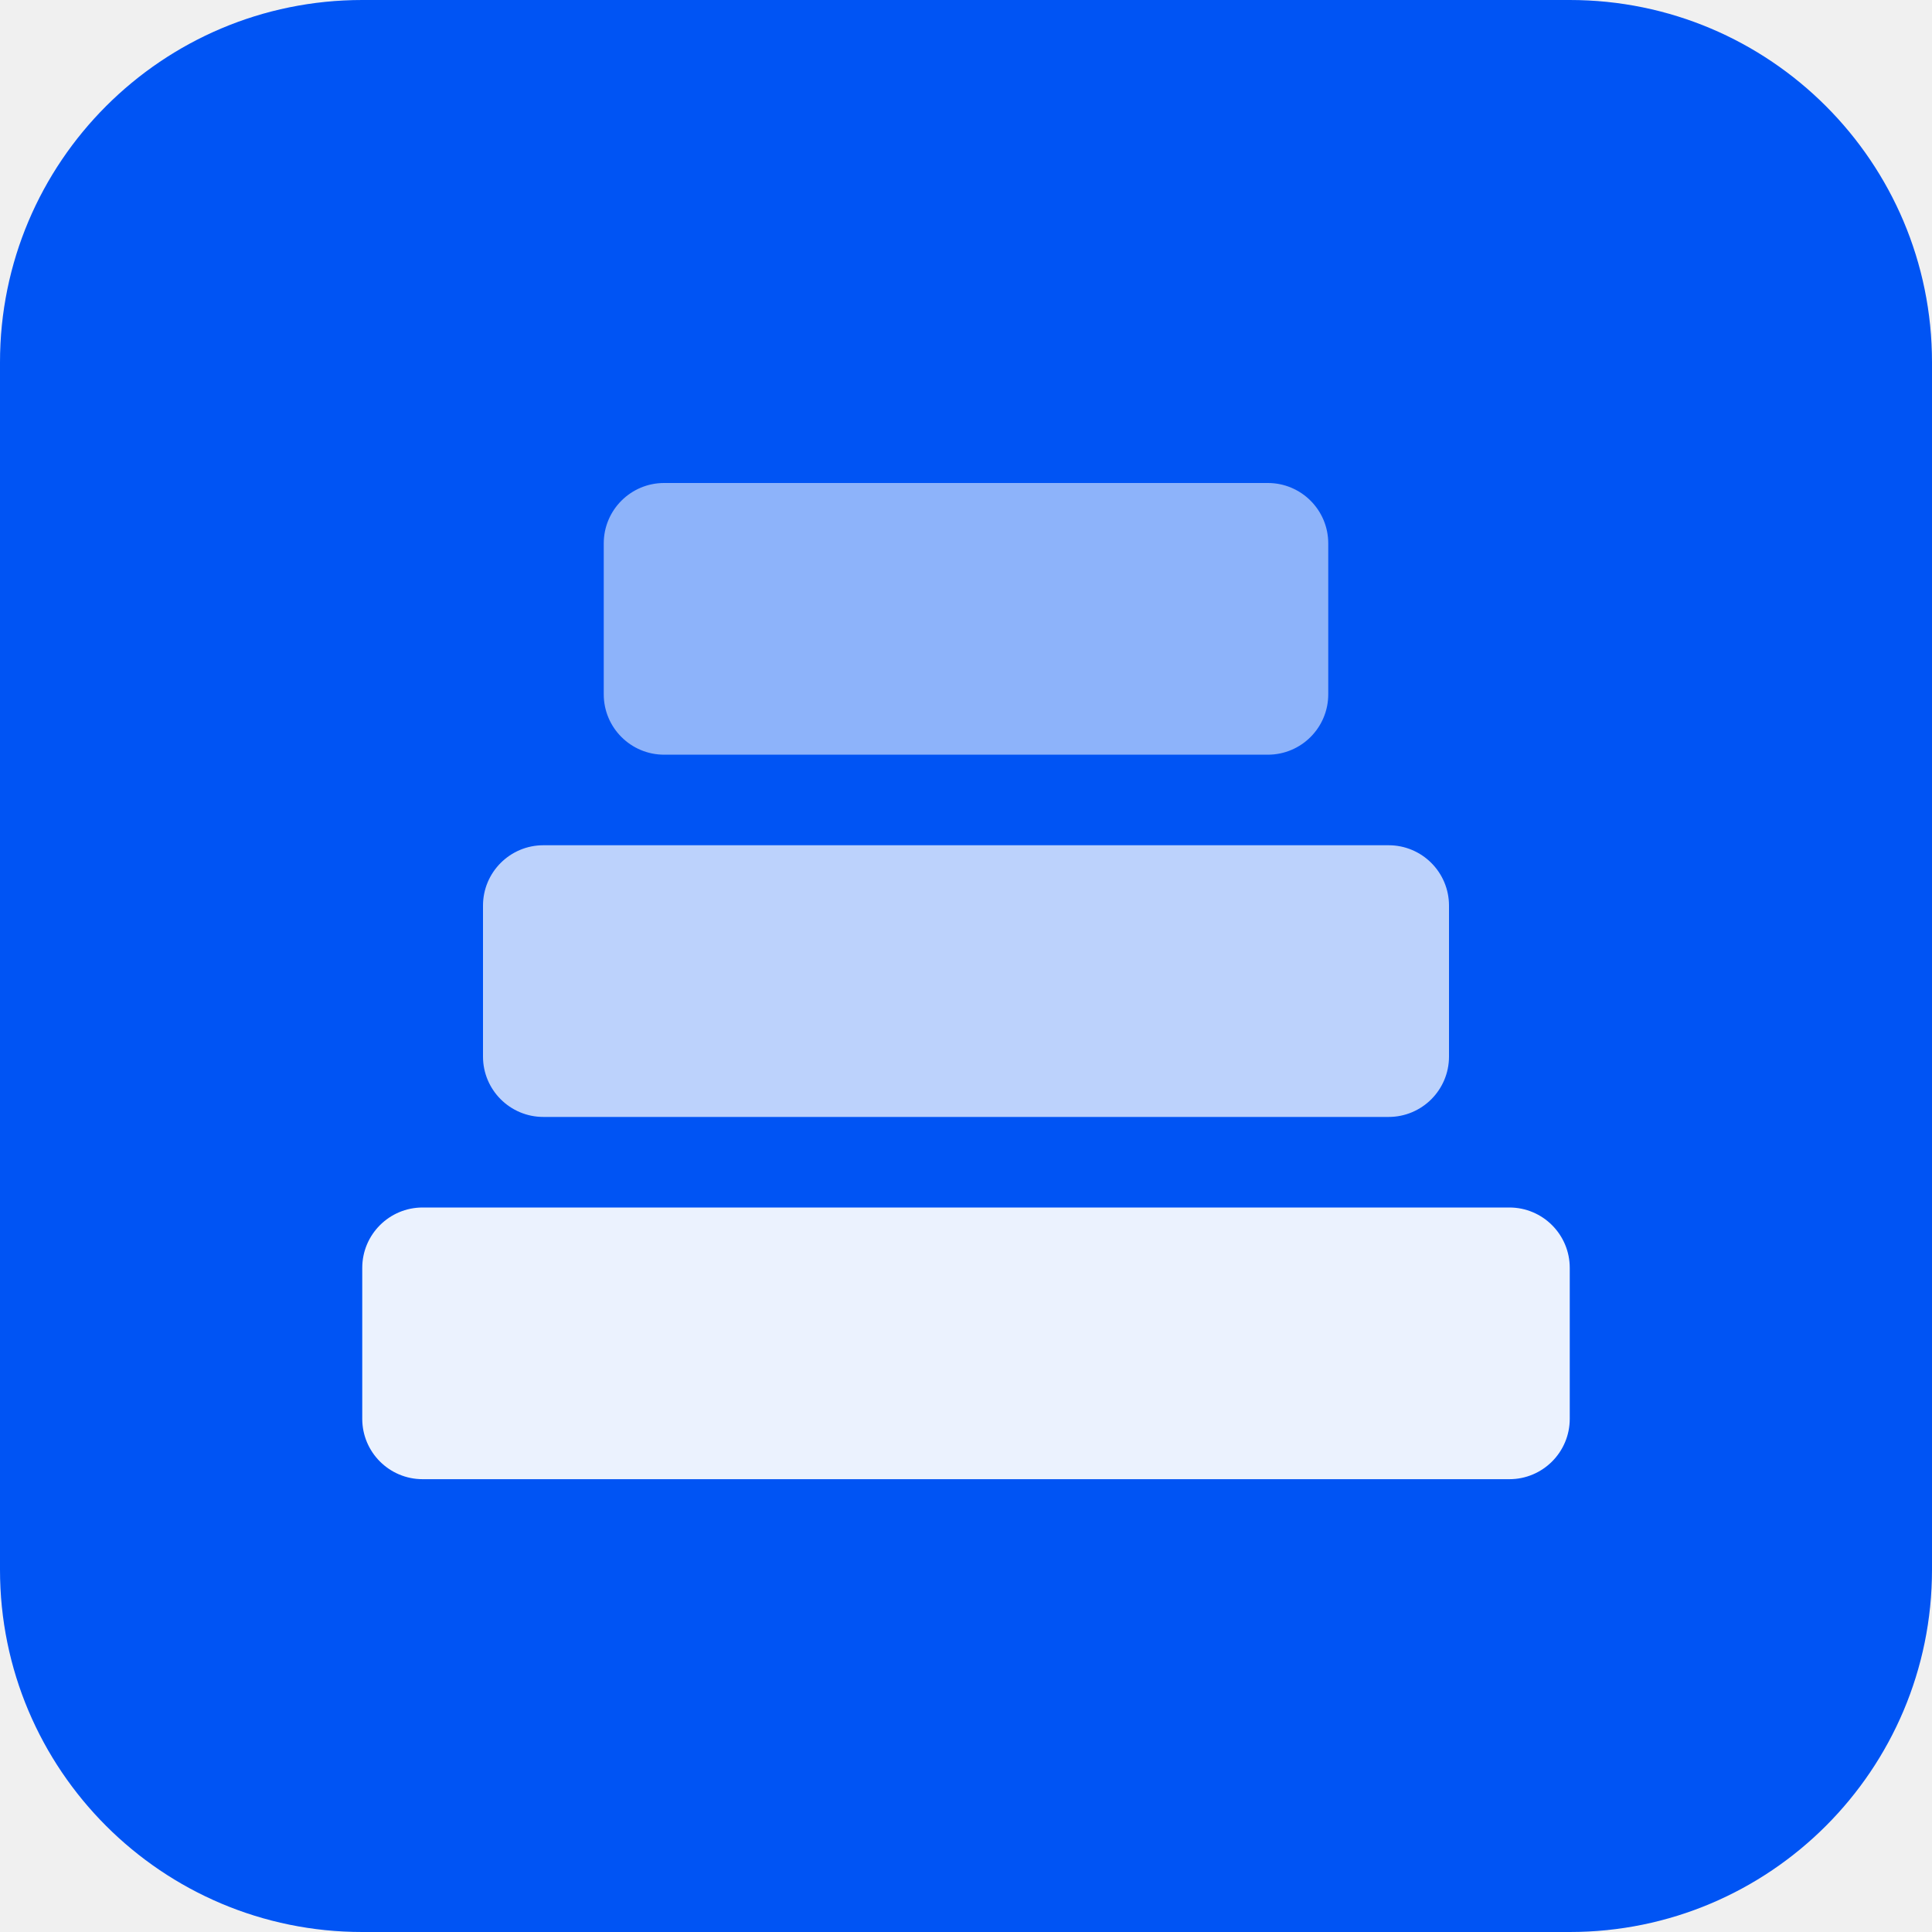
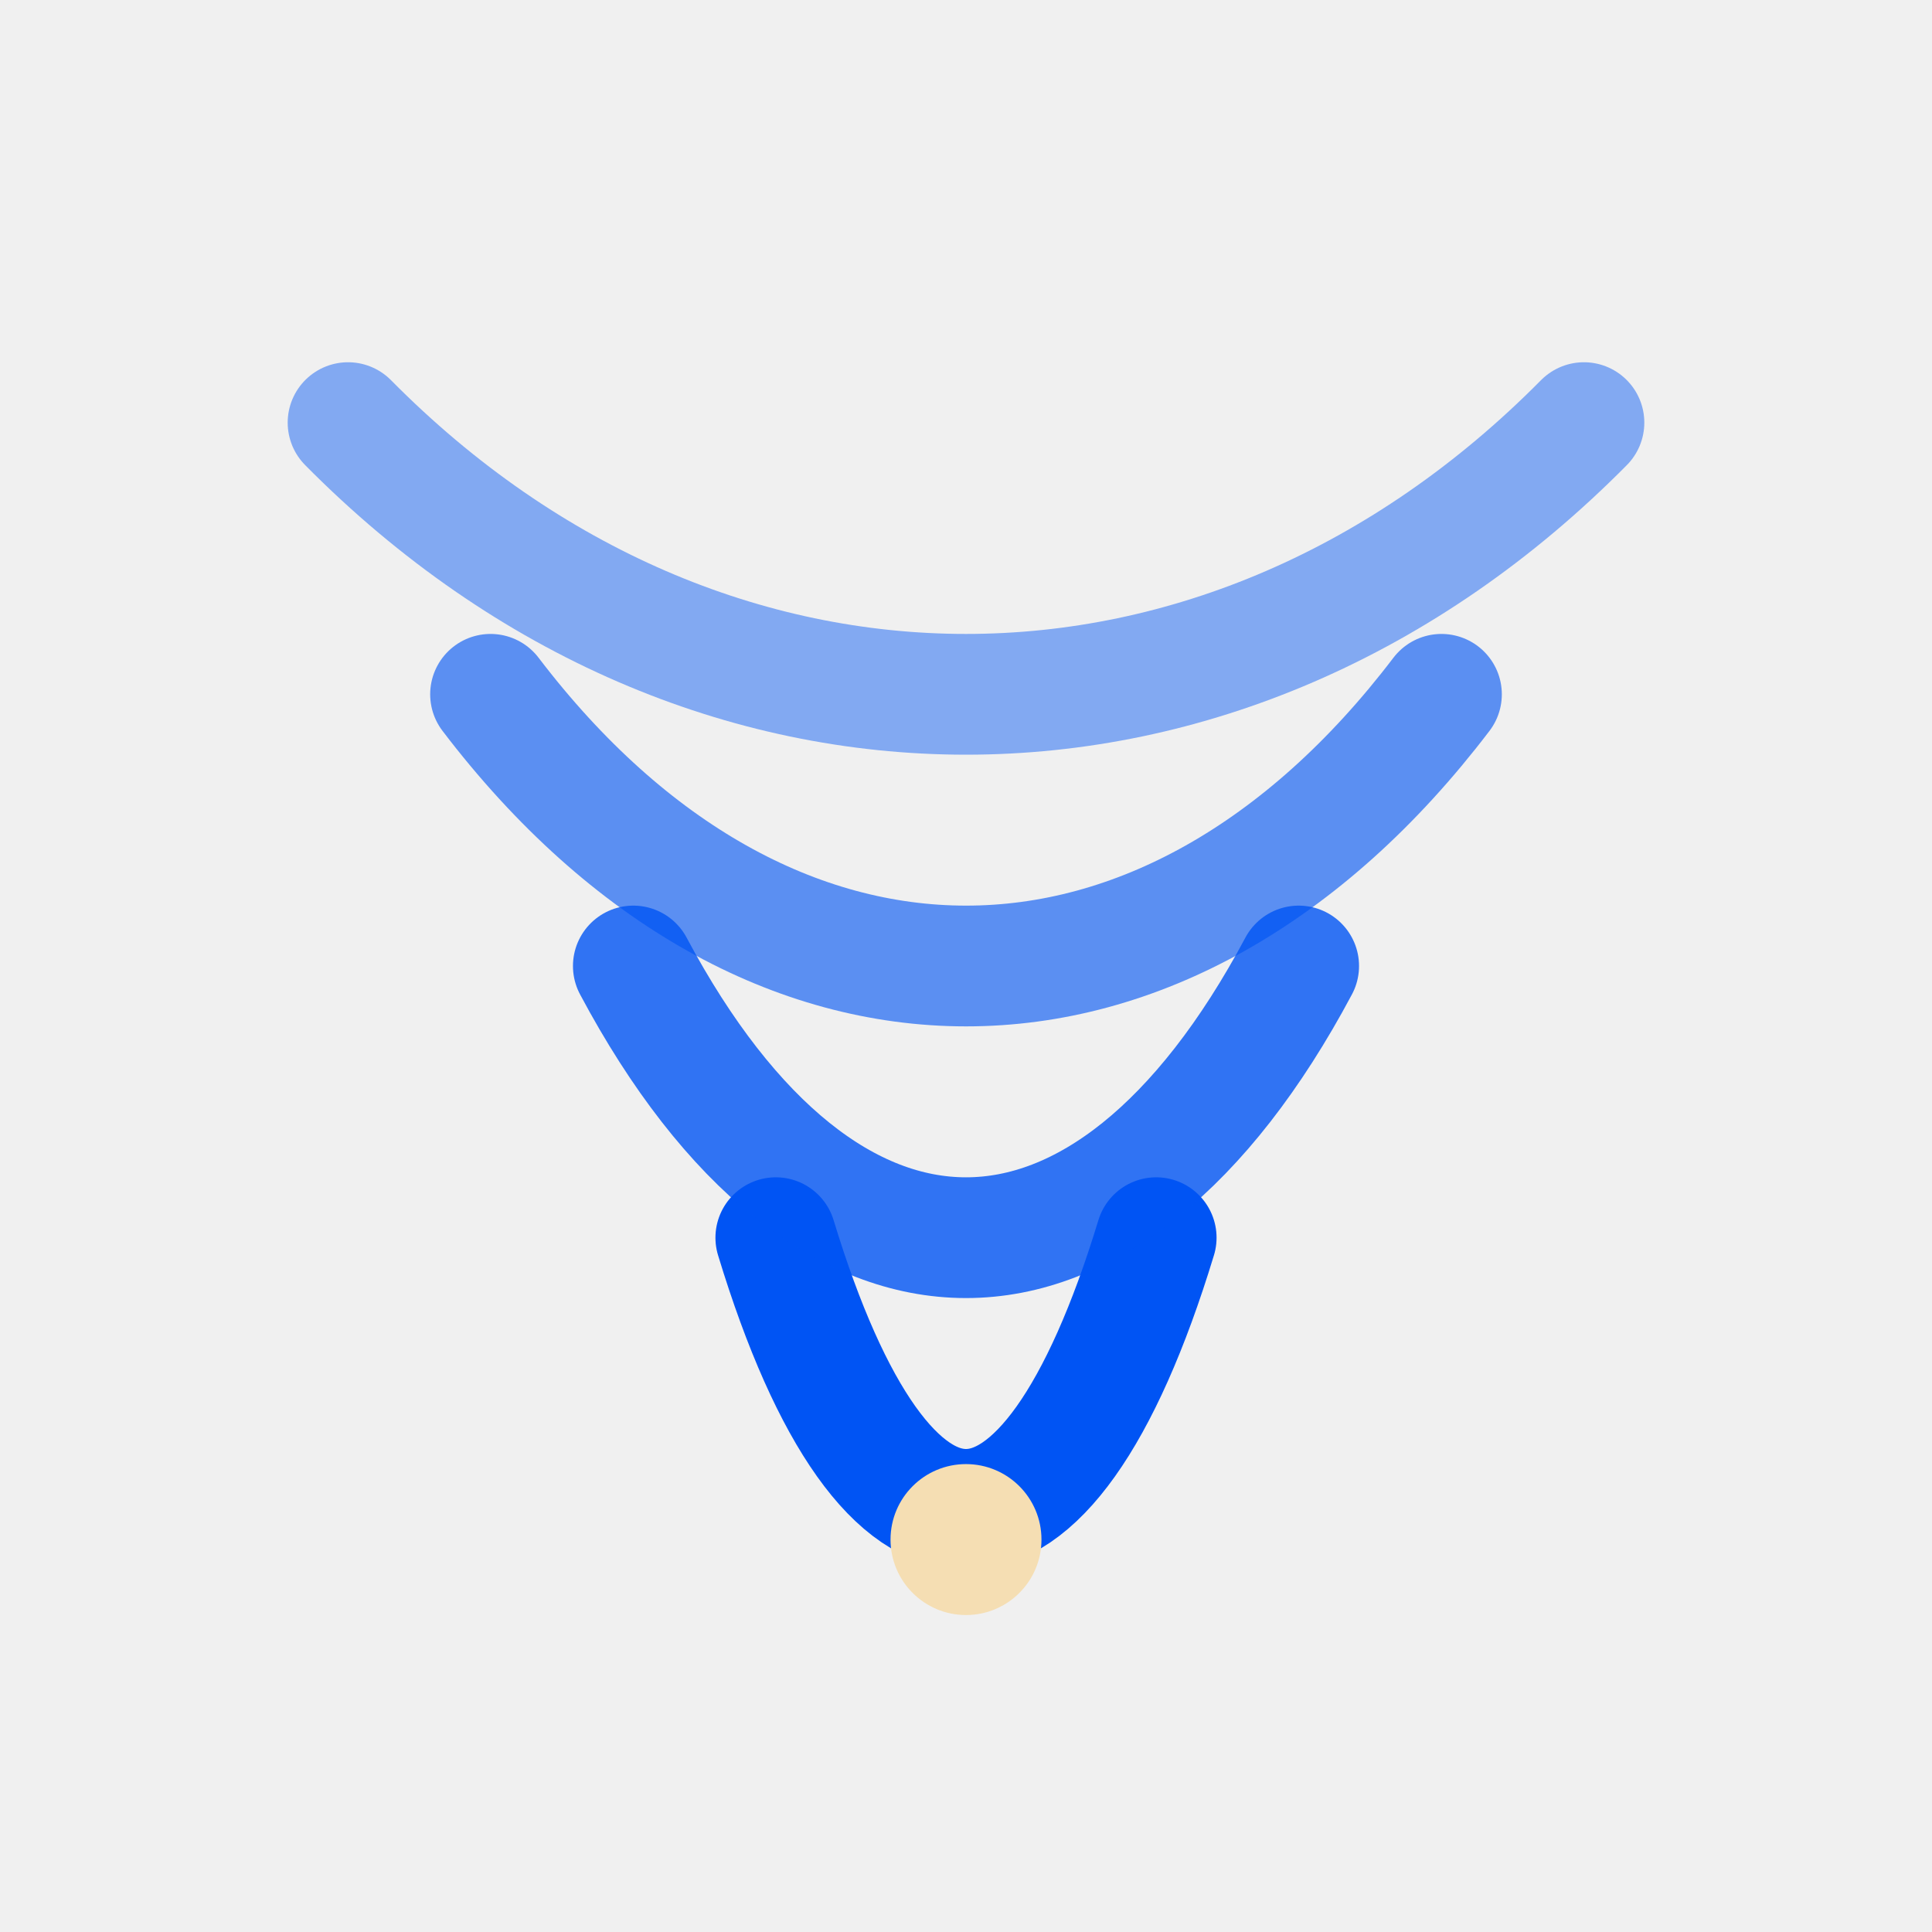
<svg xmlns="http://www.w3.org/2000/svg" viewBox="0 0 64 64" role="img" aria-label="Bedrock">
-   <rect width="64" height="64" rx="12" fill="#0054F4" />
-   <g fill="#fff" opacity="0.92">
-     <rect x="12" y="40" width="40" height="9" rx="2" />
-     <rect x="16" y="28" width="32" height="9" rx="2" opacity="0.8" />
-     <rect x="20" y="16" width="24" height="9" rx="2" opacity="0.6" />
+   <style>
+   .mark { stroke: #0054F4; }
+   @media (prefers-color-scheme: dark) { .mark { stroke: #119DDB; } }
+ </style>
+   <g class="mark" fill="none" stroke-linecap="round" stroke-linejoin="round">
+     <path d="M25.70,41.00 C29.35,53.00 34.65,53.00 38.30,41.00" stroke-width="4" opacity="1" />
+     <path d="M20.98,32.00 C27.37,44.00 36.63,44.00 43.02,32.00" stroke-width="4" opacity="0.8" />
+     <path d="M16.25,23.00 C25.39,35.00 38.62,35.00 47.75,23.00" stroke-width="4" opacity="0.62" />
+     <path d="M11.53,14.00 C23.40,26.00 40.60,26.00 52.47,14.00" stroke-width="4" opacity="0.46" />
  </g>
+   <circle cx="32" cy="51" r="2.5" fill="#F5DEB3" />
</svg>
